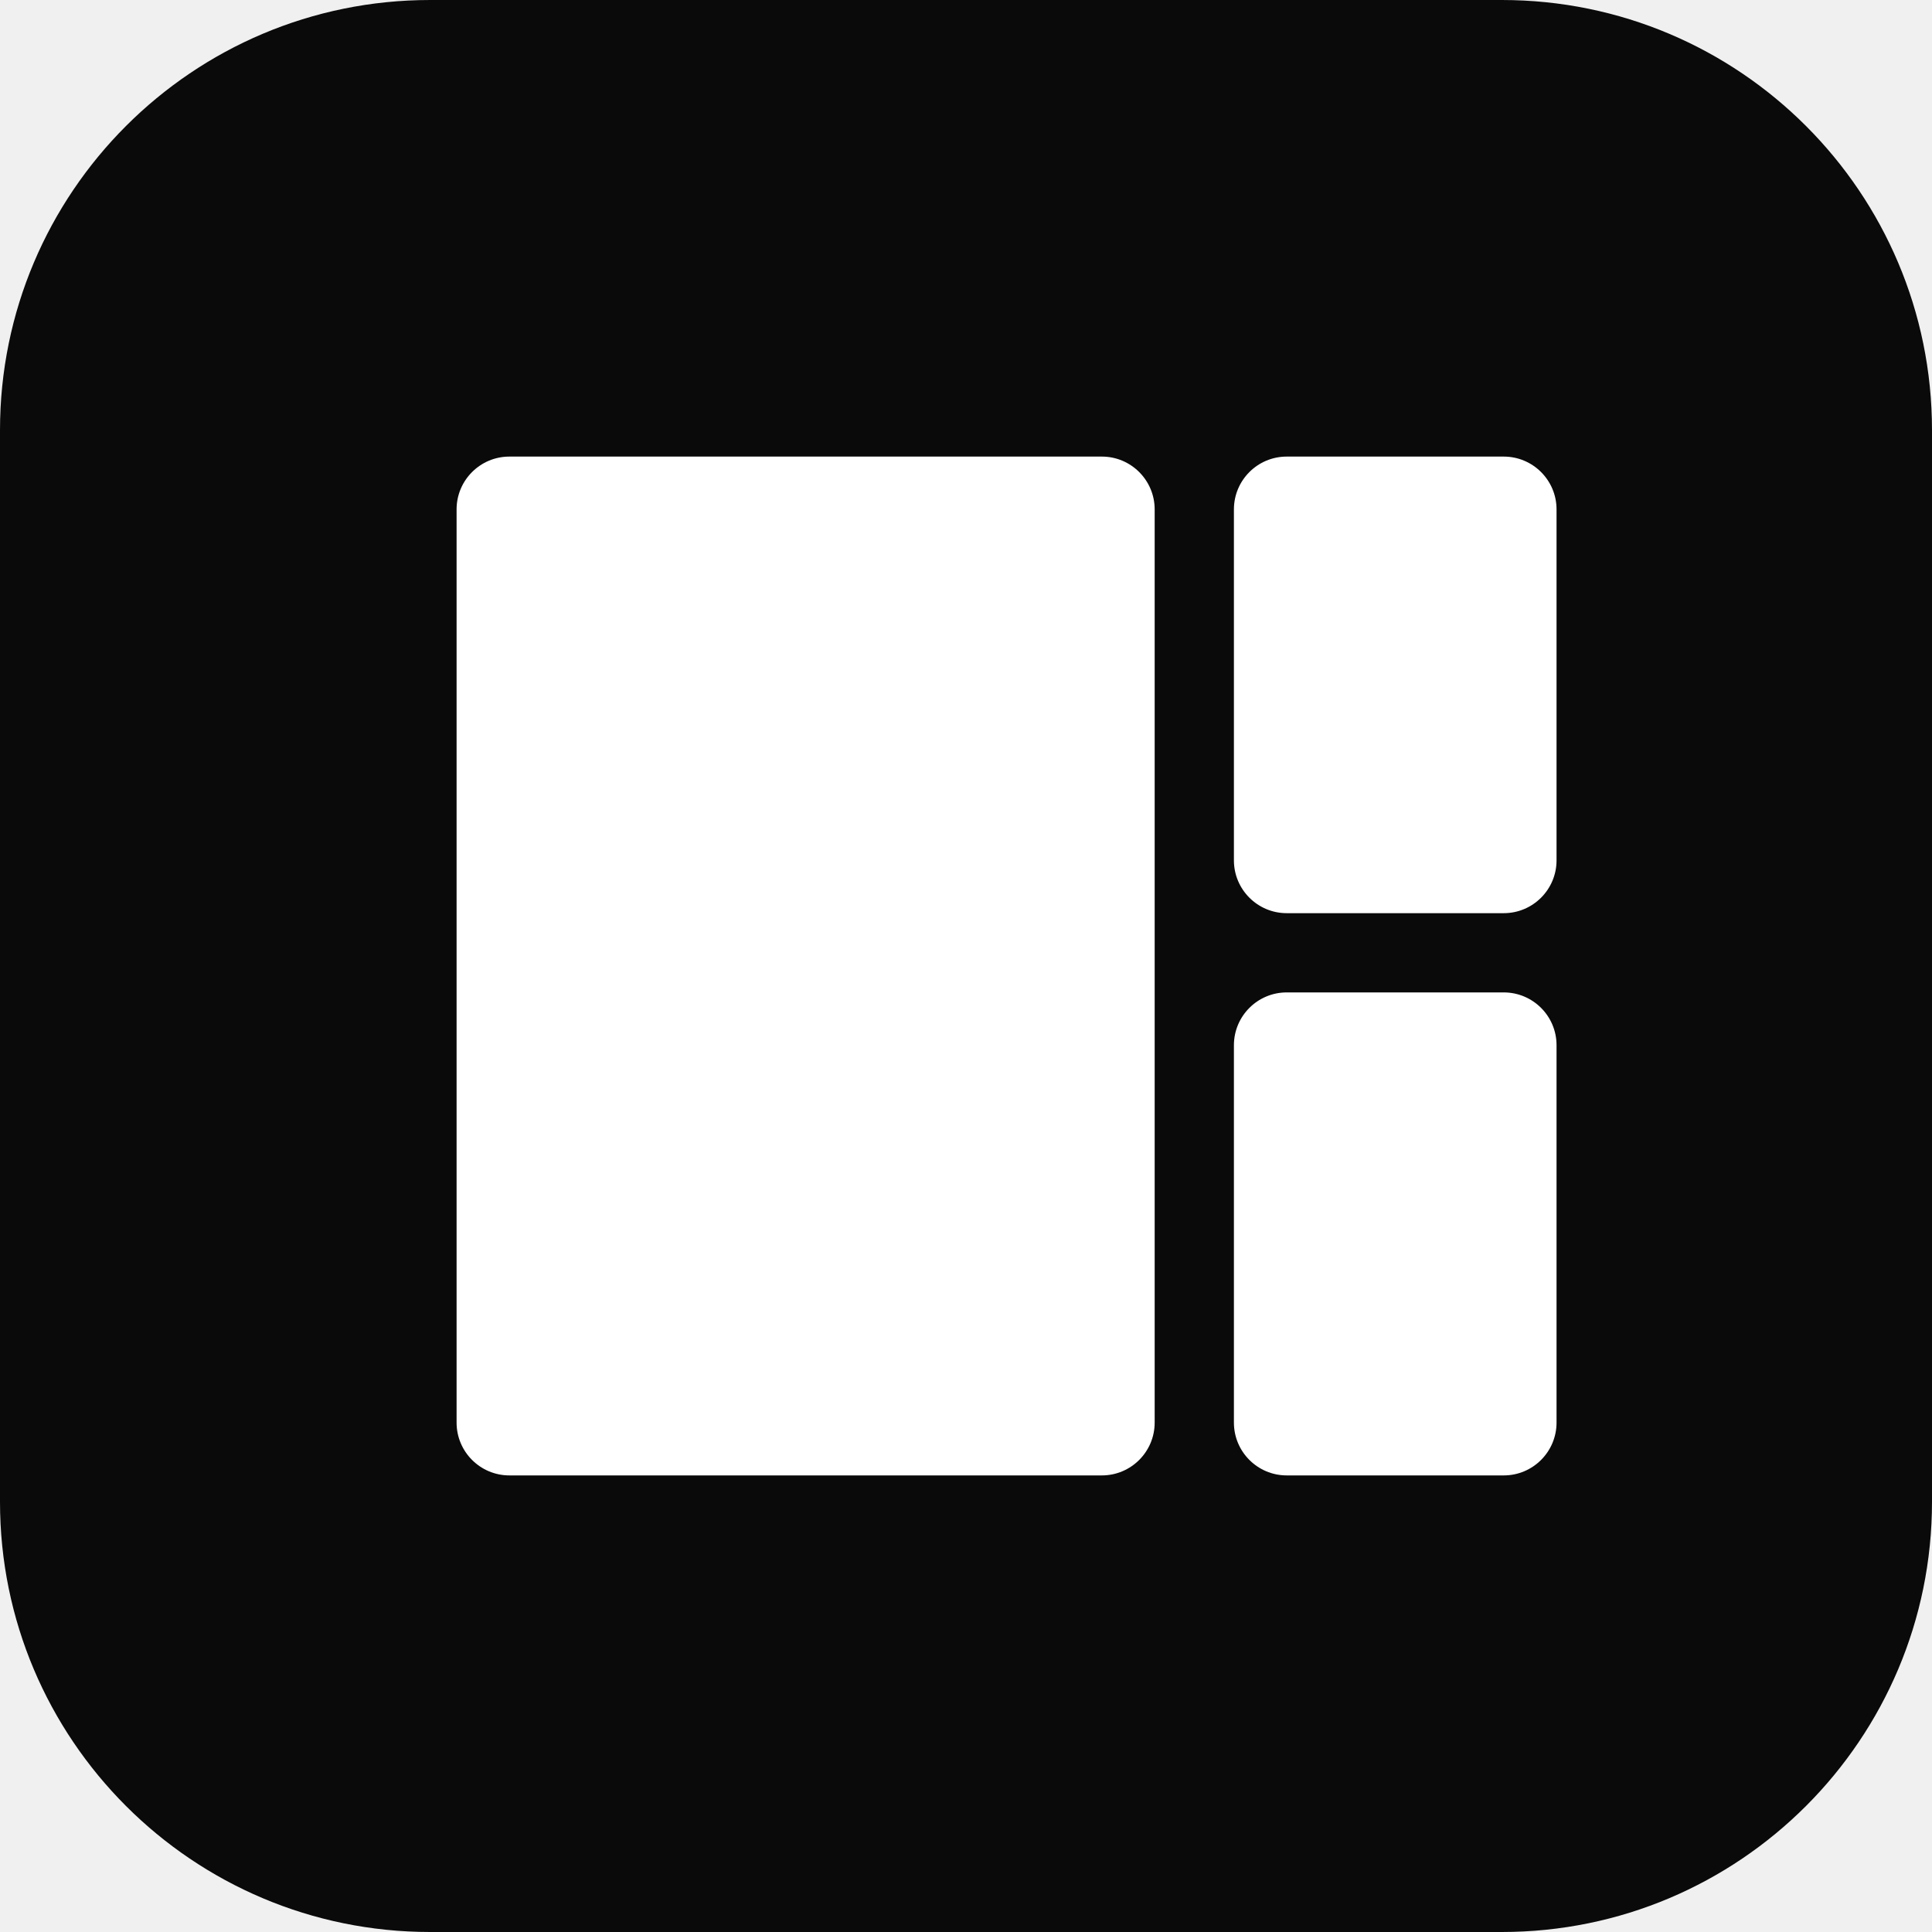
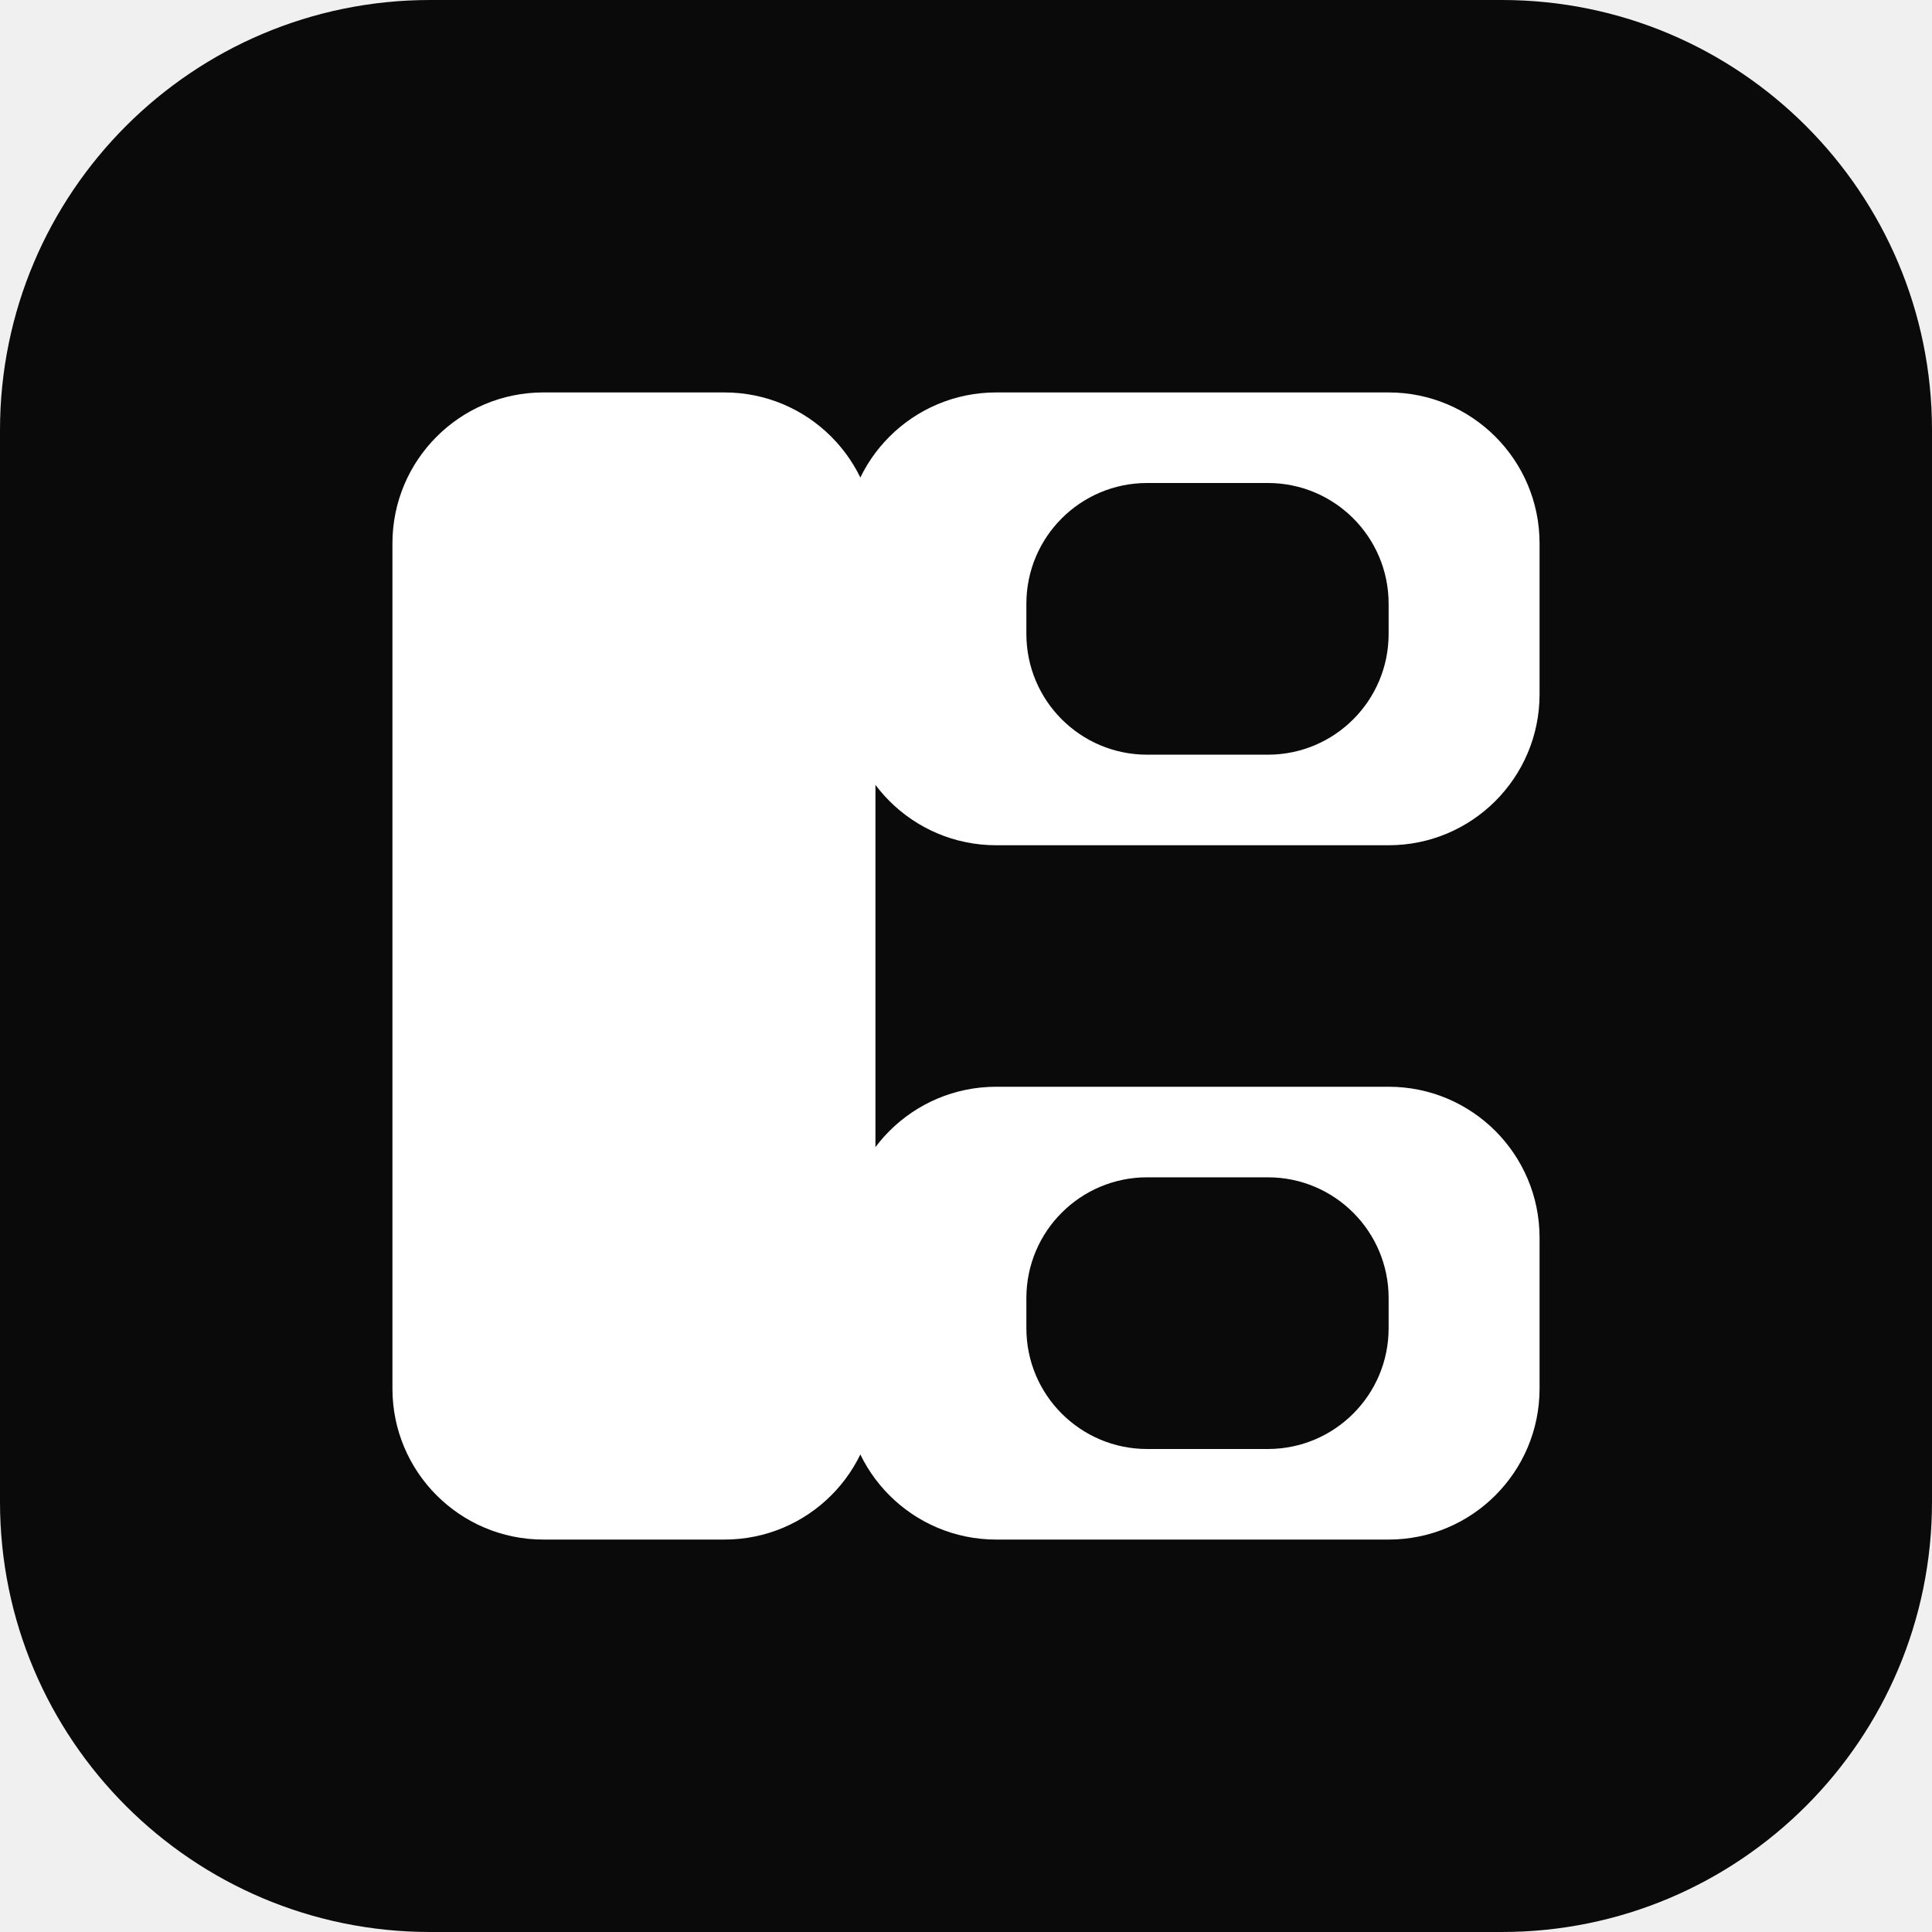
- <svg xmlns="http://www.w3.org/2000/svg" version="1.1" width="1000" height="1000">
+ <svg xmlns="http://www.w3.org/2000/svg" viewBox="0 0 256 256" width="256" height="256" role="img" aria-label="Better Admin">
  <style>
-     #light-icon {
-       display: inline;
-     }
-     #dark-icon {
-       display: none;
-     }
- 
-     @media (prefers-color-scheme: dark) {
-       #light-icon {
-         display: none;
-       }
-       #dark-icon {
-         display: inline;
-       }
+     #light-icon{display:inline}
+     #dark-icon{display:none}
+     @media (prefers-color-scheme: dark){
+       #light-icon{display:none}
+       #dark-icon{display:inline}
    }
  </style>
+   <defs>
+     <mask id="ba-favicon-shape">
+       <rect width="256" height="256" fill="black" />
+       <g fill="white">
+         <rect x="52" y="52" width="64" height="152" rx="20" ry="20" />
+         <rect x="112" y="52" width="92" height="60" rx="20" ry="20" />
+         <rect x="112" y="144" width="92" height="60" rx="20" ry="20" />
+       </g>
+       <g fill="black">
+         <rect x="136" y="64" width="48" height="36" rx="16" ry="16" />
+         <rect x="136" y="156" width="48" height="36" rx="16" ry="16" />
+       </g>
+     </mask>
+   </defs>
  <g id="light-icon">
-     <svg version="1.1" width="1000" height="1000">
-       <g>
-         <g transform="matrix(3.90625,0,0,3.90625,0,0)">
-           <svg width="256" height="256" viewBox="0 0 256 256">
-             <rect fill="#0A0A0A" width="256" height="256" rx="57" ry="57" />
-             <rect fill="#FFFFFF" x="60.5" y="60.5" width="92.5" height="135" rx="7" ry="7" />
-             <rect fill="#FFFFFF" x="163.5" y="60.5" width="42.75" height="60.5" rx="7" ry="7" />
-             <rect fill="#FFFFFF" x="163.5" y="131.5" width="42.75" height="64" rx="7" ry="7" />
-           </svg>
-         </g>
-       </g>
-     </svg>
+     <rect width="256" height="256" rx="57" ry="57" fill="#0A0A0A" />
+     <rect width="256" height="256" fill="#FFFFFF" mask="url(#ba-favicon-shape)" />
  </g>
  <g id="dark-icon">
-     <svg version="1.1" width="1000" height="1000">
-       <g>
-         <g transform="matrix(3.90625,0,0,3.90625,0,0)">
-           <svg width="256" height="256" viewBox="0 0 256 256">
-             <rect fill="#FFFFFF" width="256" height="256" rx="57" ry="57" />
-             <rect fill="#0A0A0A" x="60.5" y="60.5" width="92.5" height="135" rx="7" ry="7" />
-             <rect fill="#0A0A0A" x="163.5" y="60.5" width="42.75" height="60.5" rx="7" ry="7" />
-             <rect fill="#0A0A0A" x="163.5" y="131.5" width="42.75" height="64" rx="7" ry="7" />
-           </svg>
-         </g>
-       </g>
-     </svg>
+     <rect width="256" height="256" rx="57" ry="57" fill="#FFFFFF" />
+     <rect width="256" height="256" fill="#0A0A0A" mask="url(#ba-favicon-shape)" />
  </g>
</svg>
